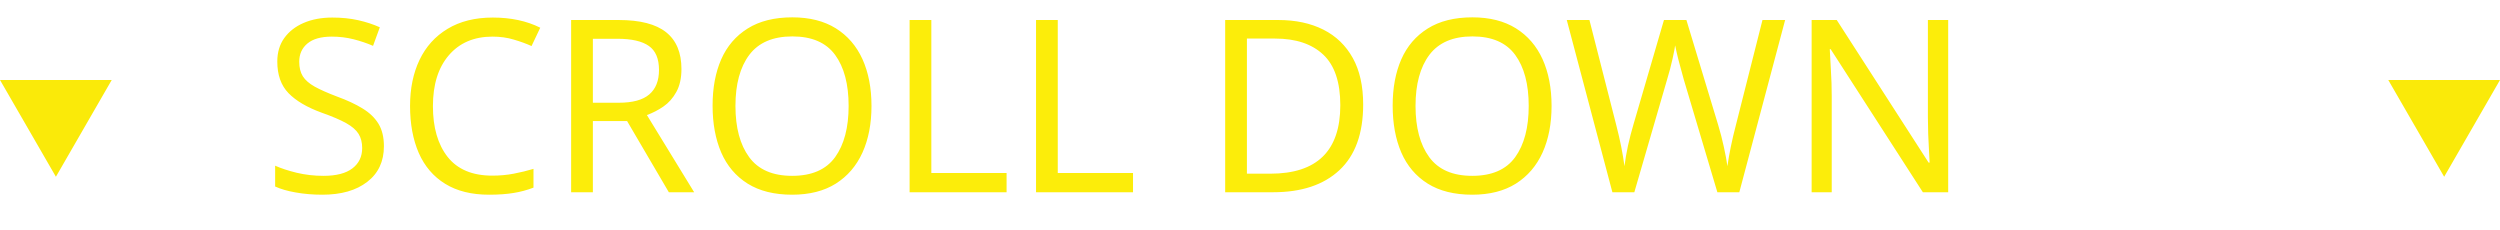
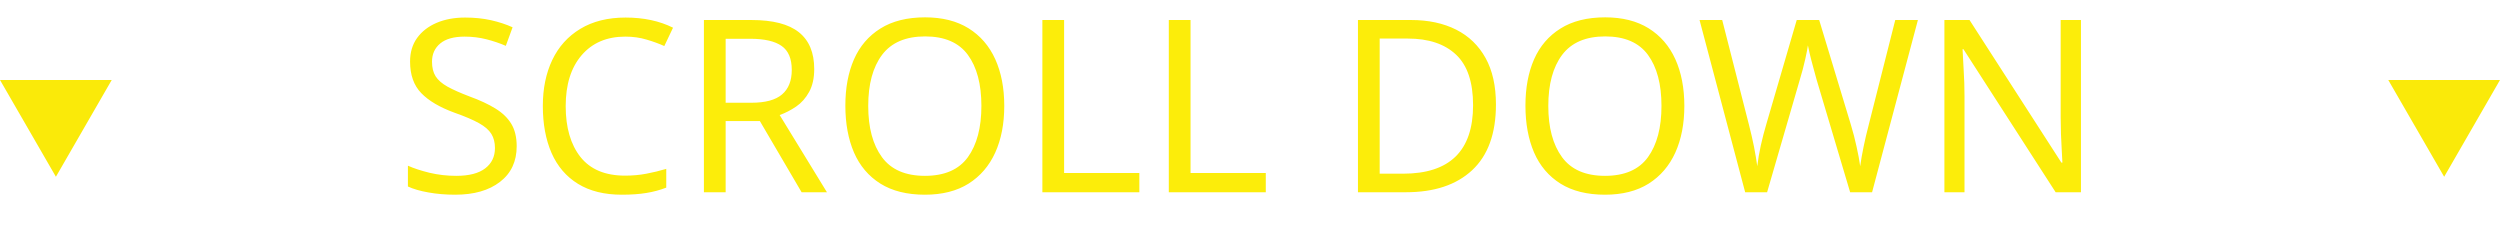
<svg xmlns="http://www.w3.org/2000/svg" viewBox="0 0 381.03 35.05">
  <defs>
    <style>.cls-1{font-size:36.77px;fill:#fced0a;font-family:Android101, "Android 101";}.cls-2{fill:#faea09;}</style>
  </defs>
  <g id="Layer_2" data-name="Layer 2">
    <g id="Layer_7" data-name="Layer 7">
-       <text class="cls-1" transform="translate(40.06 29.3)">SCROLL DOWN</text>
+       <text class="cls-1" text-anchor="middle" transform="translate(190.515 29.3)">SCROLL DOWN</text>
      <polygon class="cls-2" points="372.52 26.94 381.03 12.19 364 12.19 372.52 26.94" />
      <polygon class="cls-2" points="8.52 26.94 17.03 12.19 0 12.19 8.52 26.94" />
    </g>
  </g>
</svg>
